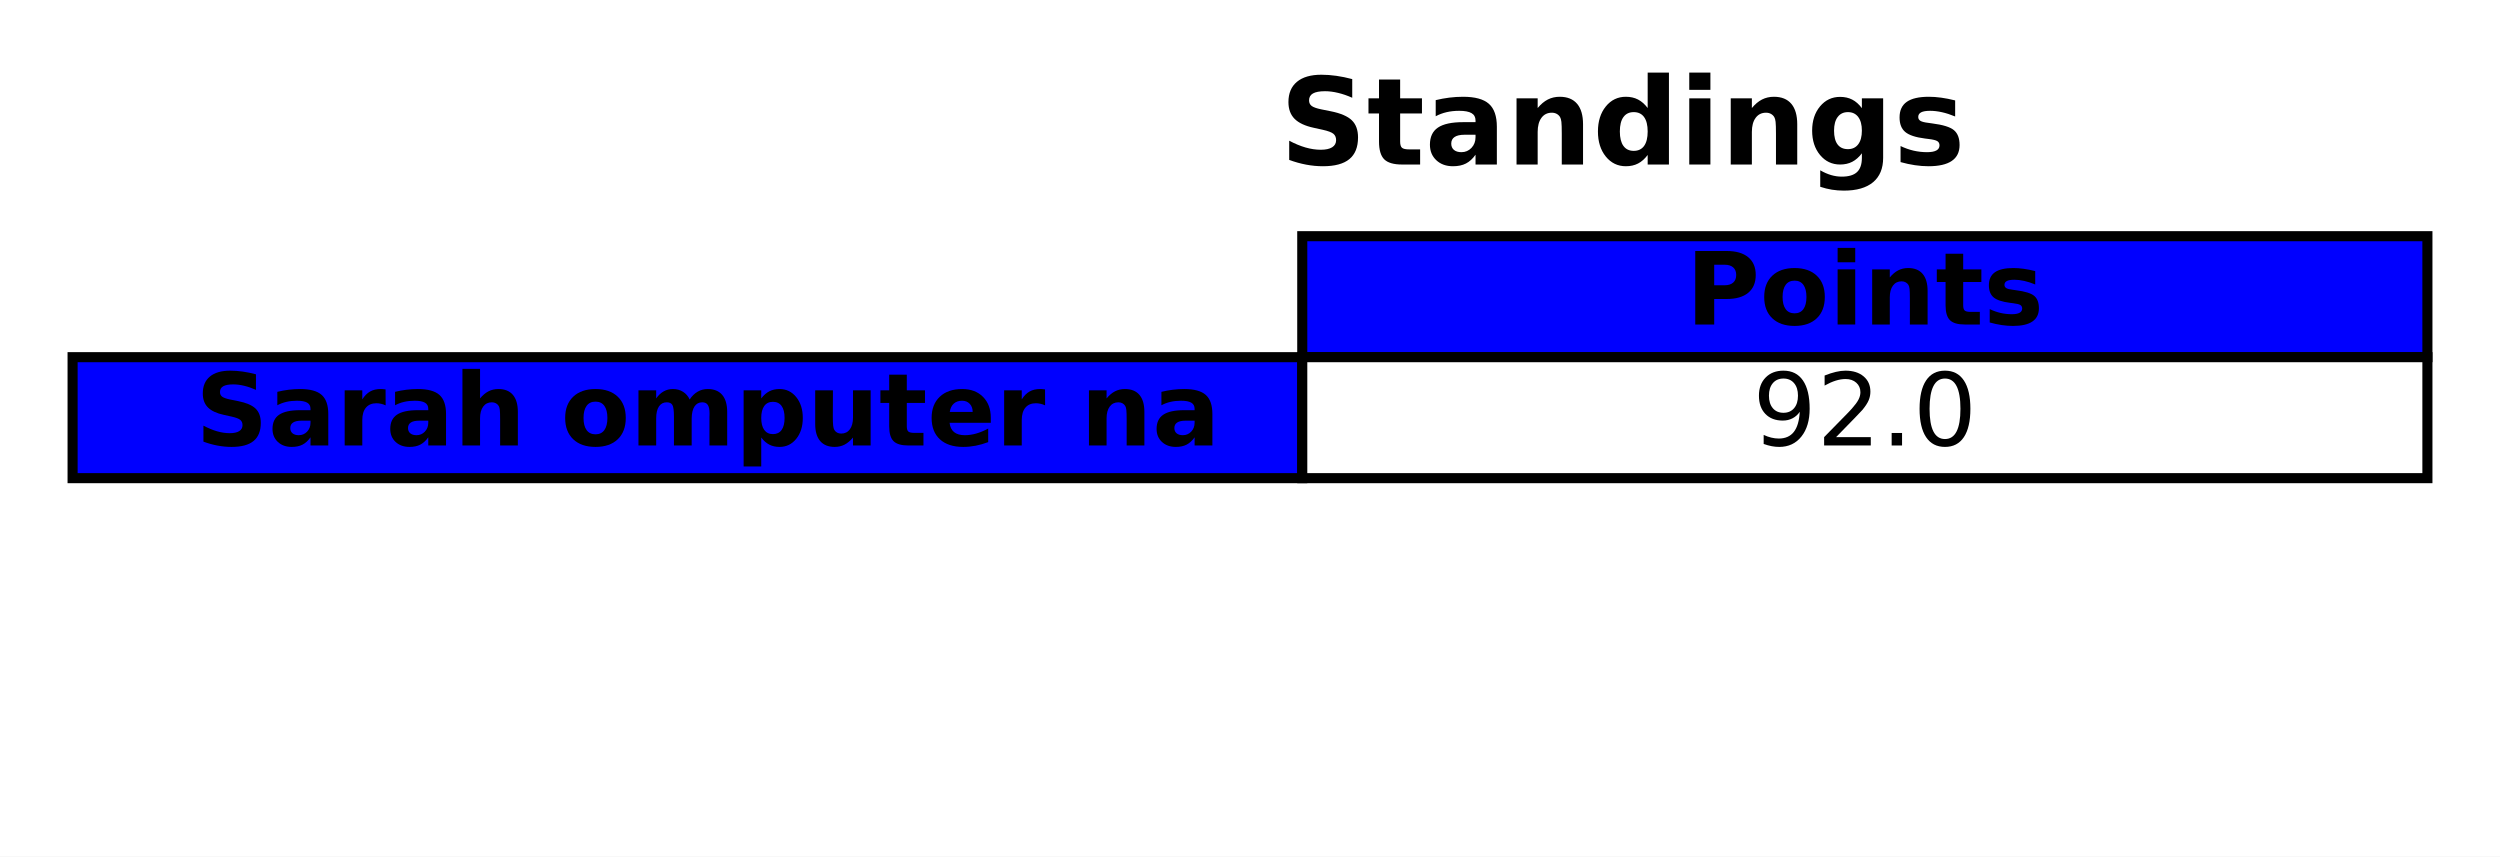
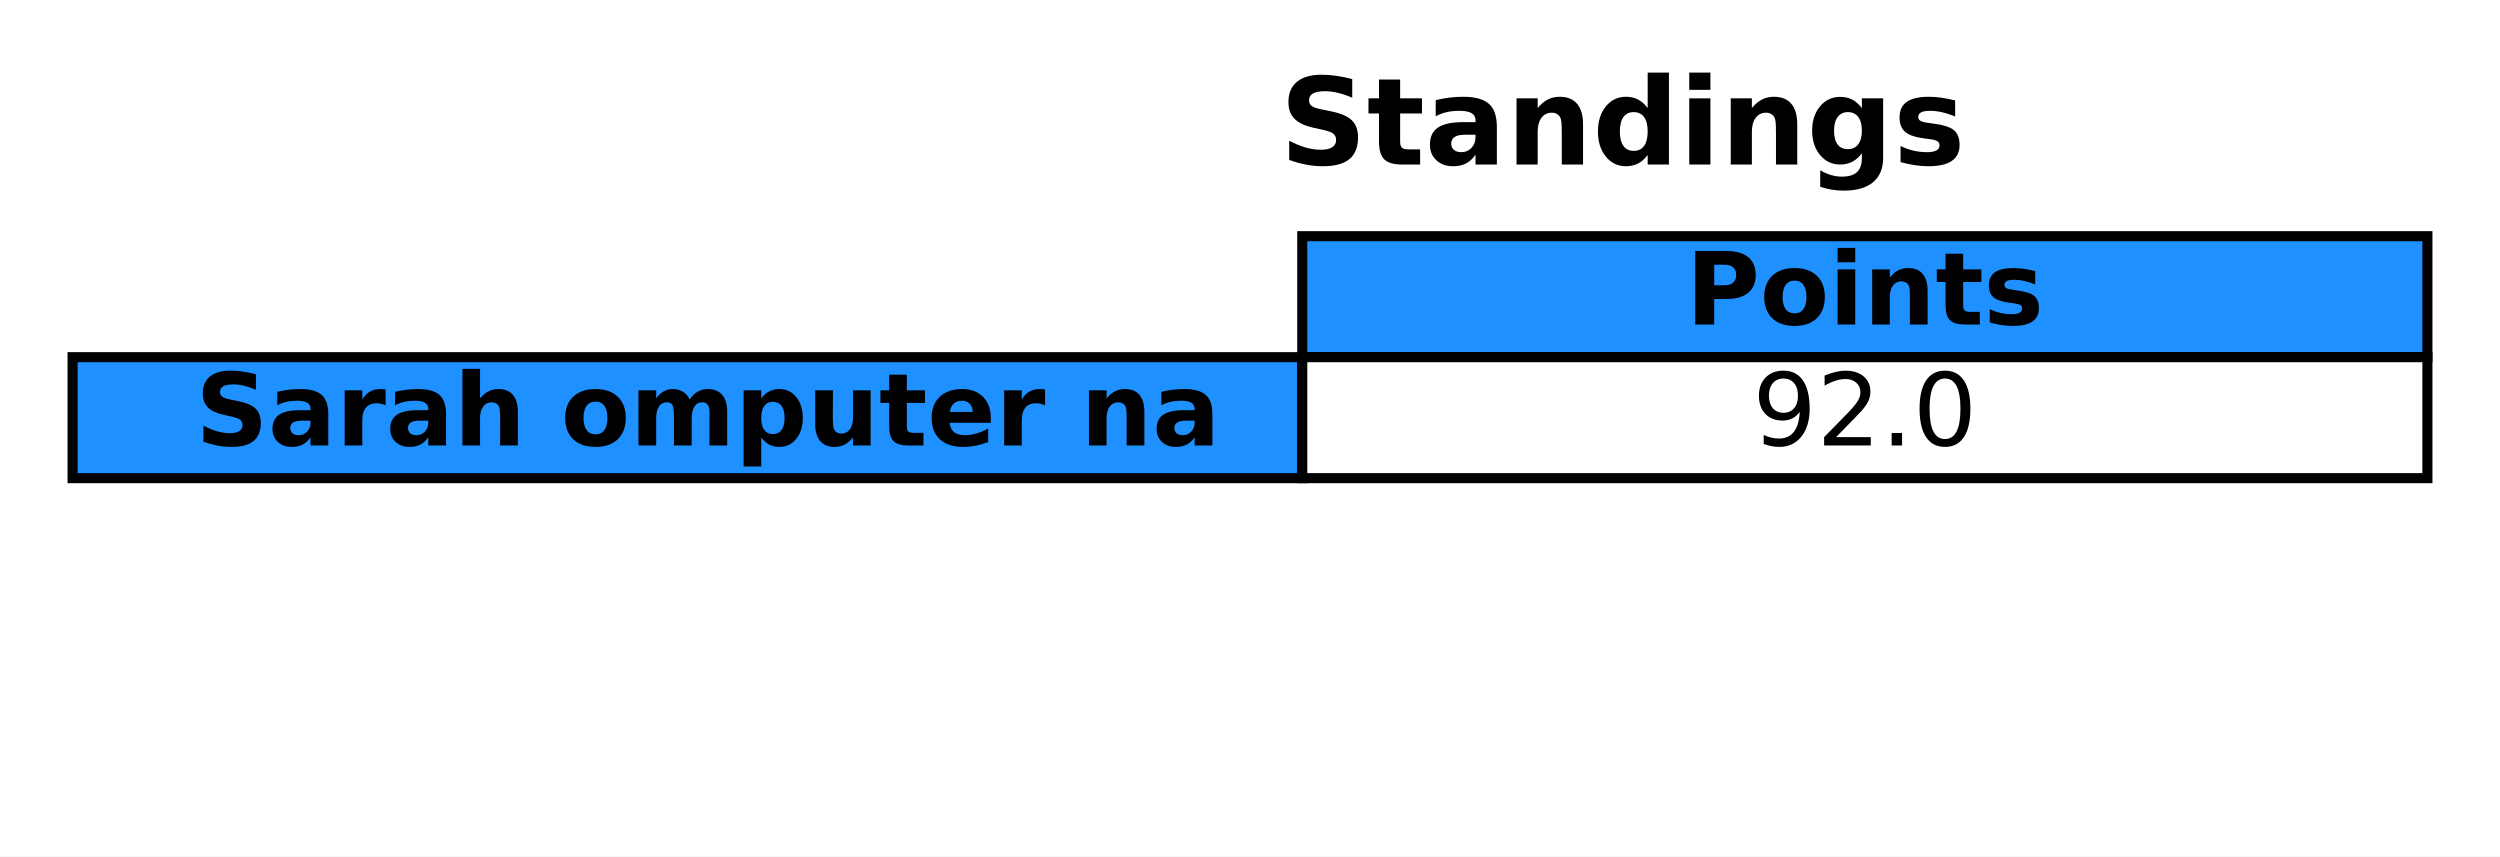
<svg xmlns="http://www.w3.org/2000/svg" xmlns:xlink="http://www.w3.org/1999/xlink" width="247.967pt" height="84.958pt" viewBox="0 0 247.967 84.958" version="1.1">
  <defs>
    <style type="text/css">*{stroke-linejoin: round; stroke-linecap: butt}</style>
  </defs>
  <g id="figure_1">
    <g id="patch_1">
      <path d="M 0 84.958  L 247.967 84.958  L 247.967 0  L 0 0  z " style="fill: #ffffff" />
    </g>
    <g id="axes_1">
      <g id="table_1">
        <g id="patch_2">
-           <path d="M 129.167 35.427  L 240.767 35.427  L 240.767 23.427  L 129.167 23.427  z " style="fill: #0000ff; stroke: #000000; stroke-linejoin: miter" />
+           <path d="M 129.167 35.427  L 240.767 35.427  L 240.767 23.427  L 129.167 23.427  z " style="fill: #1e90ff; stroke: #000000; stroke-linejoin: miter" />
        </g>
        <g id="text_1">
          <g transform="translate(167.2278 32.1863) scale(0.1 -0.1)">
            <defs>
              <path id="DejaVuSans-Bold-50" d="M 588 4666  L 2584 4666  Q 3475 4666 3951 4270  Q 4428 3875 4428 3144  Q 4428 2409 3951 2014  Q 3475 1619 2584 1619  L 1791 1619  L 1791 0  L 588 0  L 588 4666  z M 1791 3794  L 1791 2491  L 2456 2491  Q 2806 2491 2997 2661  Q 3188 2831 3188 3144  Q 3188 3456 2997 3625  Q 2806 3794 2456 3794  L 1791 3794  z " transform="scale(0.015625)" />
              <path id="DejaVuSans-Bold-6f" d="M 2203 2784  Q 1831 2784 1636 2517  Q 1441 2250 1441 1747  Q 1441 1244 1636 976  Q 1831 709 2203 709  Q 2569 709 2762 976  Q 2956 1244 2956 1747  Q 2956 2250 2762 2517  Q 2569 2784 2203 2784  z M 2203 3584  Q 3106 3584 3614 3096  Q 4122 2609 4122 1747  Q 4122 884 3614 396  Q 3106 -91 2203 -91  Q 1297 -91 786 396  Q 275 884 275 1747  Q 275 2609 786 3096  Q 1297 3584 2203 3584  z " transform="scale(0.015625)" />
              <path id="DejaVuSans-Bold-69" d="M 538 3500  L 1656 3500  L 1656 0  L 538 0  L 538 3500  z M 538 4863  L 1656 4863  L 1656 3950  L 538 3950  L 538 4863  z " transform="scale(0.015625)" />
              <path id="DejaVuSans-Bold-6e" d="M 4056 2131  L 4056 0  L 2931 0  L 2931 347  L 2931 1631  Q 2931 2084 2911 2256  Q 2891 2428 2841 2509  Q 2775 2619 2662 2680  Q 2550 2741 2406 2741  Q 2056 2741 1856 2470  Q 1656 2200 1656 1722  L 1656 0  L 538 0  L 538 3500  L 1656 3500  L 1656 2988  Q 1909 3294 2193 3439  Q 2478 3584 2822 3584  Q 3428 3584 3742 3212  Q 4056 2841 4056 2131  z " transform="scale(0.015625)" />
              <path id="DejaVuSans-Bold-74" d="M 1759 4494  L 1759 3500  L 2913 3500  L 2913 2700  L 1759 2700  L 1759 1216  Q 1759 972 1856 886  Q 1953 800 2241 800  L 2816 800  L 2816 0  L 1856 0  Q 1194 0 917 276  Q 641 553 641 1216  L 641 2700  L 84 2700  L 84 3500  L 641 3500  L 641 4494  L 1759 4494  z " transform="scale(0.015625)" />
              <path id="DejaVuSans-Bold-73" d="M 3272 3391  L 3272 2541  Q 2913 2691 2578 2766  Q 2244 2841 1947 2841  Q 1628 2841 1473 2761  Q 1319 2681 1319 2516  Q 1319 2381 1436 2309  Q 1553 2238 1856 2203  L 2053 2175  Q 2913 2066 3209 1816  Q 3506 1566 3506 1031  Q 3506 472 3093 190  Q 2681 -91 1863 -91  Q 1516 -91 1145 -36  Q 775 19 384 128  L 384 978  Q 719 816 1070 734  Q 1422 653 1784 653  Q 2113 653 2278 743  Q 2444 834 2444 1013  Q 2444 1163 2330 1236  Q 2216 1309 1875 1350  L 1678 1375  Q 931 1469 631 1722  Q 331 1975 331 2491  Q 331 3047 712 3315  Q 1094 3584 1881 3584  Q 2191 3584 2531 3537  Q 2872 3491 3272 3391  z " transform="scale(0.015625)" />
            </defs>
            <use xlink:href="#DejaVuSans-Bold-50" />
            <use xlink:href="#DejaVuSans-Bold-6f" x="73.291" />
            <use xlink:href="#DejaVuSans-Bold-69" x="141.992" />
            <use xlink:href="#DejaVuSans-Bold-6e" x="176.27" />
            <use xlink:href="#DejaVuSans-Bold-74" x="247.461" />
            <use xlink:href="#DejaVuSans-Bold-73" x="295.264" />
          </g>
        </g>
        <g id="patch_3">
-           <path d="M 7.2 47.427  L 129.167 47.427  L 129.167 35.427  L 7.2 35.427  z " style="fill: #0000ff; stroke: #000000; stroke-linejoin: miter" />
+           <path d="M 7.2 47.427  L 129.167 47.427  L 129.167 35.427  L 7.2 35.427  z " style="fill: #1e90ff; stroke: #000000; stroke-linejoin: miter" />
        </g>
        <g id="text_2">
          <g transform="translate(19.39669 44.1863) scale(0.1 -0.1)">
            <defs>
              <path id="DejaVuSans-Bold-53" d="M 3834 4519  L 3834 3531  Q 3450 3703 3084 3790  Q 2719 3878 2394 3878  Q 1963 3878 1756 3759  Q 1550 3641 1550 3391  Q 1550 3203 1689 3098  Q 1828 2994 2194 2919  L 2706 2816  Q 3484 2659 3812 2340  Q 4141 2022 4141 1434  Q 4141 663 3683 286  Q 3225 -91 2284 -91  Q 1841 -91 1394 -6  Q 947 78 500 244  L 500 1259  Q 947 1022 1364 901  Q 1781 781 2169 781  Q 2563 781 2772 912  Q 2981 1044 2981 1288  Q 2981 1506 2839 1625  Q 2697 1744 2272 1838  L 1806 1941  Q 1106 2091 782 2419  Q 459 2747 459 3303  Q 459 4000 909 4375  Q 1359 4750 2203 4750  Q 2588 4750 2994 4692  Q 3400 4634 3834 4519  z " transform="scale(0.015625)" />
              <path id="DejaVuSans-Bold-61" d="M 2106 1575  Q 1756 1575 1579 1456  Q 1403 1338 1403 1106  Q 1403 894 1545 773  Q 1688 653 1941 653  Q 2256 653 2472 879  Q 2688 1106 2688 1447  L 2688 1575  L 2106 1575  z M 3816 1997  L 3816 0  L 2688 0  L 2688 519  Q 2463 200 2181 54  Q 1900 -91 1497 -91  Q 953 -91 614 226  Q 275 544 275 1050  Q 275 1666 698 1953  Q 1122 2241 2028 2241  L 2688 2241  L 2688 2328  Q 2688 2594 2478 2717  Q 2269 2841 1825 2841  Q 1466 2841 1156 2769  Q 847 2697 581 2553  L 581 3406  Q 941 3494 1303 3539  Q 1666 3584 2028 3584  Q 2975 3584 3395 3211  Q 3816 2838 3816 1997  z " transform="scale(0.015625)" />
              <path id="DejaVuSans-Bold-72" d="M 3138 2547  Q 2991 2616 2845 2648  Q 2700 2681 2553 2681  Q 2122 2681 1889 2404  Q 1656 2128 1656 1613  L 1656 0  L 538 0  L 538 3500  L 1656 3500  L 1656 2925  Q 1872 3269 2151 3426  Q 2431 3584 2822 3584  Q 2878 3584 2943 3579  Q 3009 3575 3134 3559  L 3138 2547  z " transform="scale(0.015625)" />
              <path id="DejaVuSans-Bold-68" d="M 4056 2131  L 4056 0  L 2931 0  L 2931 347  L 2931 1625  Q 2931 2084 2911 2256  Q 2891 2428 2841 2509  Q 2775 2619 2662 2680  Q 2550 2741 2406 2741  Q 2056 2741 1856 2470  Q 1656 2200 1656 1722  L 1656 0  L 538 0  L 538 4863  L 1656 4863  L 1656 2988  Q 1909 3294 2193 3439  Q 2478 3584 2822 3584  Q 3428 3584 3742 3212  Q 4056 2841 4056 2131  z " transform="scale(0.015625)" />
              <path id="DejaVuSans-Bold-20" transform="scale(0.015625)" />
              <path id="DejaVuSans-Bold-6d" d="M 3781 2919  Q 3994 3244 4286 3414  Q 4578 3584 4928 3584  Q 5531 3584 5847 3212  Q 6163 2841 6163 2131  L 6163 0  L 5038 0  L 5038 1825  Q 5041 1866 5042 1909  Q 5044 1953 5044 2034  Q 5044 2406 4934 2573  Q 4825 2741 4581 2741  Q 4263 2741 4089 2478  Q 3916 2216 3909 1719  L 3909 0  L 2784 0  L 2784 1825  Q 2784 2406 2684 2573  Q 2584 2741 2328 2741  Q 2006 2741 1831 2477  Q 1656 2213 1656 1722  L 1656 0  L 531 0  L 531 3500  L 1656 3500  L 1656 2988  Q 1863 3284 2130 3434  Q 2397 3584 2719 3584  Q 3081 3584 3359 3409  Q 3638 3234 3781 2919  z " transform="scale(0.015625)" />
              <path id="DejaVuSans-Bold-70" d="M 1656 506  L 1656 -1331  L 538 -1331  L 538 3500  L 1656 3500  L 1656 2988  Q 1888 3294 2169 3439  Q 2450 3584 2816 3584  Q 3463 3584 3878 3070  Q 4294 2556 4294 1747  Q 4294 938 3878 423  Q 3463 -91 2816 -91  Q 2450 -91 2169 54  Q 1888 200 1656 506  z M 2400 2772  Q 2041 2772 1848 2508  Q 1656 2244 1656 1747  Q 1656 1250 1848 986  Q 2041 722 2400 722  Q 2759 722 2948 984  Q 3138 1247 3138 1747  Q 3138 2247 2948 2509  Q 2759 2772 2400 2772  z " transform="scale(0.015625)" />
              <path id="DejaVuSans-Bold-75" d="M 500 1363  L 500 3500  L 1625 3500  L 1625 3150  Q 1625 2866 1622 2436  Q 1619 2006 1619 1863  Q 1619 1441 1641 1255  Q 1663 1069 1716 984  Q 1784 875 1895 815  Q 2006 756 2150 756  Q 2500 756 2700 1025  Q 2900 1294 2900 1772  L 2900 3500  L 4019 3500  L 4019 0  L 2900 0  L 2900 506  Q 2647 200 2364 54  Q 2081 -91 1741 -91  Q 1134 -91 817 281  Q 500 653 500 1363  z " transform="scale(0.015625)" />
              <path id="DejaVuSans-Bold-65" d="M 4031 1759  L 4031 1441  L 1416 1441  Q 1456 1047 1700 850  Q 1944 653 2381 653  Q 2734 653 3104 758  Q 3475 863 3866 1075  L 3866 213  Q 3469 63 3072 -14  Q 2675 -91 2278 -91  Q 1328 -91 801 392  Q 275 875 275 1747  Q 275 2603 792 3093  Q 1309 3584 2216 3584  Q 3041 3584 3536 3087  Q 4031 2591 4031 1759  z M 2881 2131  Q 2881 2450 2695 2645  Q 2509 2841 2209 2841  Q 1884 2841 1681 2658  Q 1478 2475 1428 2131  L 2881 2131  z " transform="scale(0.015625)" />
            </defs>
            <use xlink:href="#DejaVuSans-Bold-53" />
            <use xlink:href="#DejaVuSans-Bold-61" x="72.021" />
            <use xlink:href="#DejaVuSans-Bold-72" x="139.502" />
            <use xlink:href="#DejaVuSans-Bold-61" x="188.818" />
            <use xlink:href="#DejaVuSans-Bold-68" x="256.299" />
            <use xlink:href="#DejaVuSans-Bold-20" x="327.49" />
            <use xlink:href="#DejaVuSans-Bold-6f" x="362.305" />
            <use xlink:href="#DejaVuSans-Bold-6d" x="431.006" />
            <use xlink:href="#DejaVuSans-Bold-70" x="535.205" />
            <use xlink:href="#DejaVuSans-Bold-75" x="606.787" />
            <use xlink:href="#DejaVuSans-Bold-74" x="677.979" />
            <use xlink:href="#DejaVuSans-Bold-65" x="725.781" />
            <use xlink:href="#DejaVuSans-Bold-72" x="793.604" />
            <use xlink:href="#DejaVuSans-Bold-20" x="842.92" />
            <use xlink:href="#DejaVuSans-Bold-6e" x="877.734" />
            <use xlink:href="#DejaVuSans-Bold-61" x="948.926" />
          </g>
        </g>
        <g id="patch_4">
          <path d="M 129.167 47.427  L 240.767 47.427  L 240.767 35.427  L 129.167 35.427  z " style="fill: #ffffff; stroke: #000000; stroke-linejoin: miter" />
        </g>
        <g id="text_3">
          <g transform="translate(173.8341 44.1863) scale(0.1 -0.1)">
            <defs>
              <path id="DejaVuSans-39" d="M 703 97  L 703 672  Q 941 559 1184 500  Q 1428 441 1663 441  Q 2288 441 2617 861  Q 2947 1281 2994 2138  Q 2813 1869 2534 1725  Q 2256 1581 1919 1581  Q 1219 1581 811 2004  Q 403 2428 403 3163  Q 403 3881 828 4315  Q 1253 4750 1959 4750  Q 2769 4750 3195 4129  Q 3622 3509 3622 2328  Q 3622 1225 3098 567  Q 2575 -91 1691 -91  Q 1453 -91 1209 -44  Q 966 3 703 97  z M 1959 2075  Q 2384 2075 2632 2365  Q 2881 2656 2881 3163  Q 2881 3666 2632 3958  Q 2384 4250 1959 4250  Q 1534 4250 1286 3958  Q 1038 3666 1038 3163  Q 1038 2656 1286 2365  Q 1534 2075 1959 2075  z " transform="scale(0.015625)" />
              <path id="DejaVuSans-32" d="M 1228 531  L 3431 531  L 3431 0  L 469 0  L 469 531  Q 828 903 1448 1529  Q 2069 2156 2228 2338  Q 2531 2678 2651 2914  Q 2772 3150 2772 3378  Q 2772 3750 2511 3984  Q 2250 4219 1831 4219  Q 1534 4219 1204 4116  Q 875 4013 500 3803  L 500 4441  Q 881 4594 1212 4672  Q 1544 4750 1819 4750  Q 2544 4750 2975 4387  Q 3406 4025 3406 3419  Q 3406 3131 3298 2873  Q 3191 2616 2906 2266  Q 2828 2175 2409 1742  Q 1991 1309 1228 531  z " transform="scale(0.015625)" />
              <path id="DejaVuSans-2e" d="M 684 794  L 1344 794  L 1344 0  L 684 0  L 684 794  z " transform="scale(0.015625)" />
              <path id="DejaVuSans-30" d="M 2034 4250  Q 1547 4250 1301 3770  Q 1056 3291 1056 2328  Q 1056 1369 1301 889  Q 1547 409 2034 409  Q 2525 409 2770 889  Q 3016 1369 3016 2328  Q 3016 3291 2770 3770  Q 2525 4250 2034 4250  z M 2034 4750  Q 2819 4750 3233 4129  Q 3647 3509 3647 2328  Q 3647 1150 3233 529  Q 2819 -91 2034 -91  Q 1250 -91 836 529  Q 422 1150 422 2328  Q 422 3509 836 4129  Q 1250 4750 2034 4750  z " transform="scale(0.015625)" />
            </defs>
            <use xlink:href="#DejaVuSans-39" />
            <use xlink:href="#DejaVuSans-32" x="63.623" />
            <use xlink:href="#DejaVuSans-2e" x="127.246" />
            <use xlink:href="#DejaVuSans-30" x="159.033" />
          </g>
        </g>
      </g>
      <g id="text_4">
        <g transform="translate(126.9349 16.31812) scale(0.12 -0.12)">
          <defs>
            <path id="DejaVuSans-Bold-64" d="M 2919 2988  L 2919 4863  L 4044 4863  L 4044 0  L 2919 0  L 2919 506  Q 2688 197 2409 53  Q 2131 -91 1766 -91  Q 1119 -91 703 423  Q 288 938 288 1747  Q 288 2556 703 3070  Q 1119 3584 1766 3584  Q 2128 3584 2408 3439  Q 2688 3294 2919 2988  z M 2181 722  Q 2541 722 2730 984  Q 2919 1247 2919 1747  Q 2919 2247 2730 2509  Q 2541 2772 2181 2772  Q 1825 2772 1636 2509  Q 1447 2247 1447 1747  Q 1447 1247 1636 984  Q 1825 722 2181 722  z " transform="scale(0.015625)" />
            <path id="DejaVuSans-Bold-67" d="M 2919 594  Q 2688 288 2409 144  Q 2131 0 1766 0  Q 1125 0 706 504  Q 288 1009 288 1791  Q 288 2575 706 3076  Q 1125 3578 1766 3578  Q 2131 3578 2409 3434  Q 2688 3291 2919 2981  L 2919 3500  L 4044 3500  L 4044 353  Q 4044 -491 3511 -936  Q 2978 -1381 1966 -1381  Q 1638 -1381 1331 -1331  Q 1025 -1281 716 -1178  L 716 -306  Q 1009 -475 1290 -558  Q 1572 -641 1856 -641  Q 2406 -641 2662 -400  Q 2919 -159 2919 353  L 2919 594  z M 2181 2772  Q 1834 2772 1640 2515  Q 1447 2259 1447 1791  Q 1447 1309 1634 1061  Q 1822 813 2181 813  Q 2531 813 2725 1069  Q 2919 1325 2919 1791  Q 2919 2259 2725 2515  Q 2531 2772 2181 2772  z " transform="scale(0.015625)" />
          </defs>
          <use xlink:href="#DejaVuSans-Bold-53" />
          <use xlink:href="#DejaVuSans-Bold-74" x="72.021" />
          <use xlink:href="#DejaVuSans-Bold-61" x="119.824" />
          <use xlink:href="#DejaVuSans-Bold-6e" x="187.305" />
          <use xlink:href="#DejaVuSans-Bold-64" x="258.496" />
          <use xlink:href="#DejaVuSans-Bold-69" x="330.078" />
          <use xlink:href="#DejaVuSans-Bold-6e" x="364.355" />
          <use xlink:href="#DejaVuSans-Bold-67" x="435.547" />
          <use xlink:href="#DejaVuSans-Bold-73" x="507.129" />
        </g>
      </g>
    </g>
  </g>
</svg>
